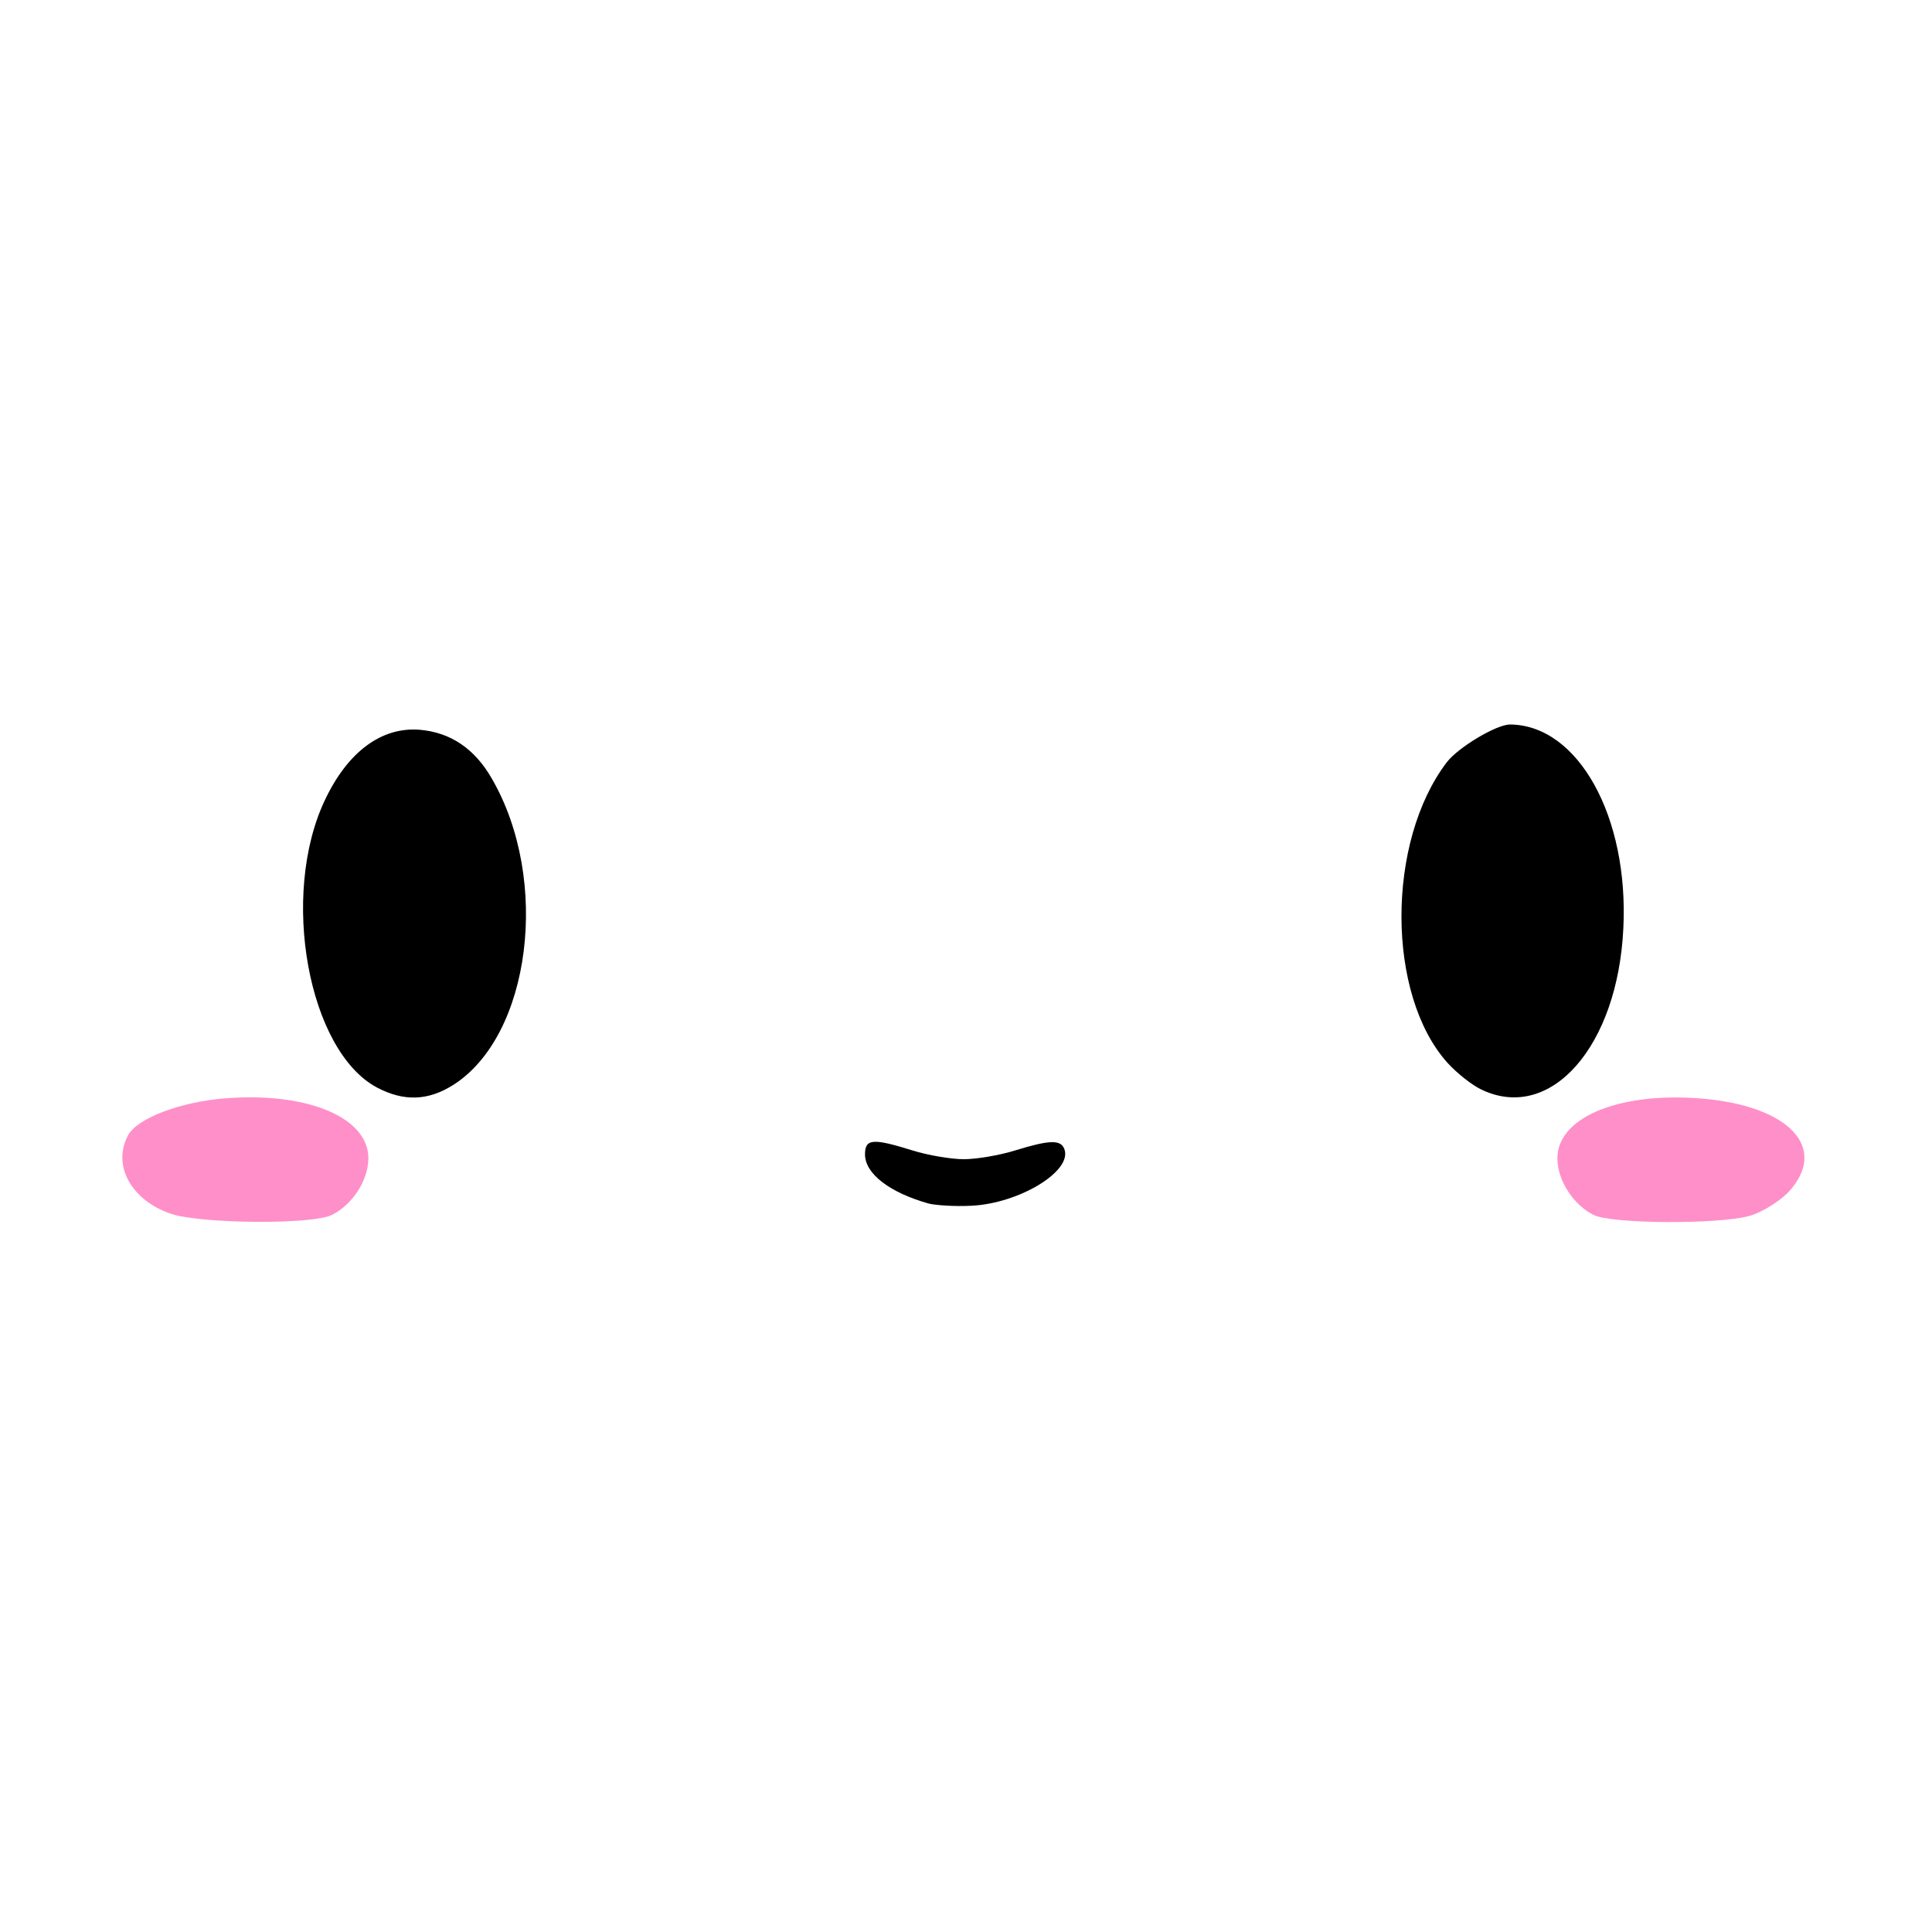
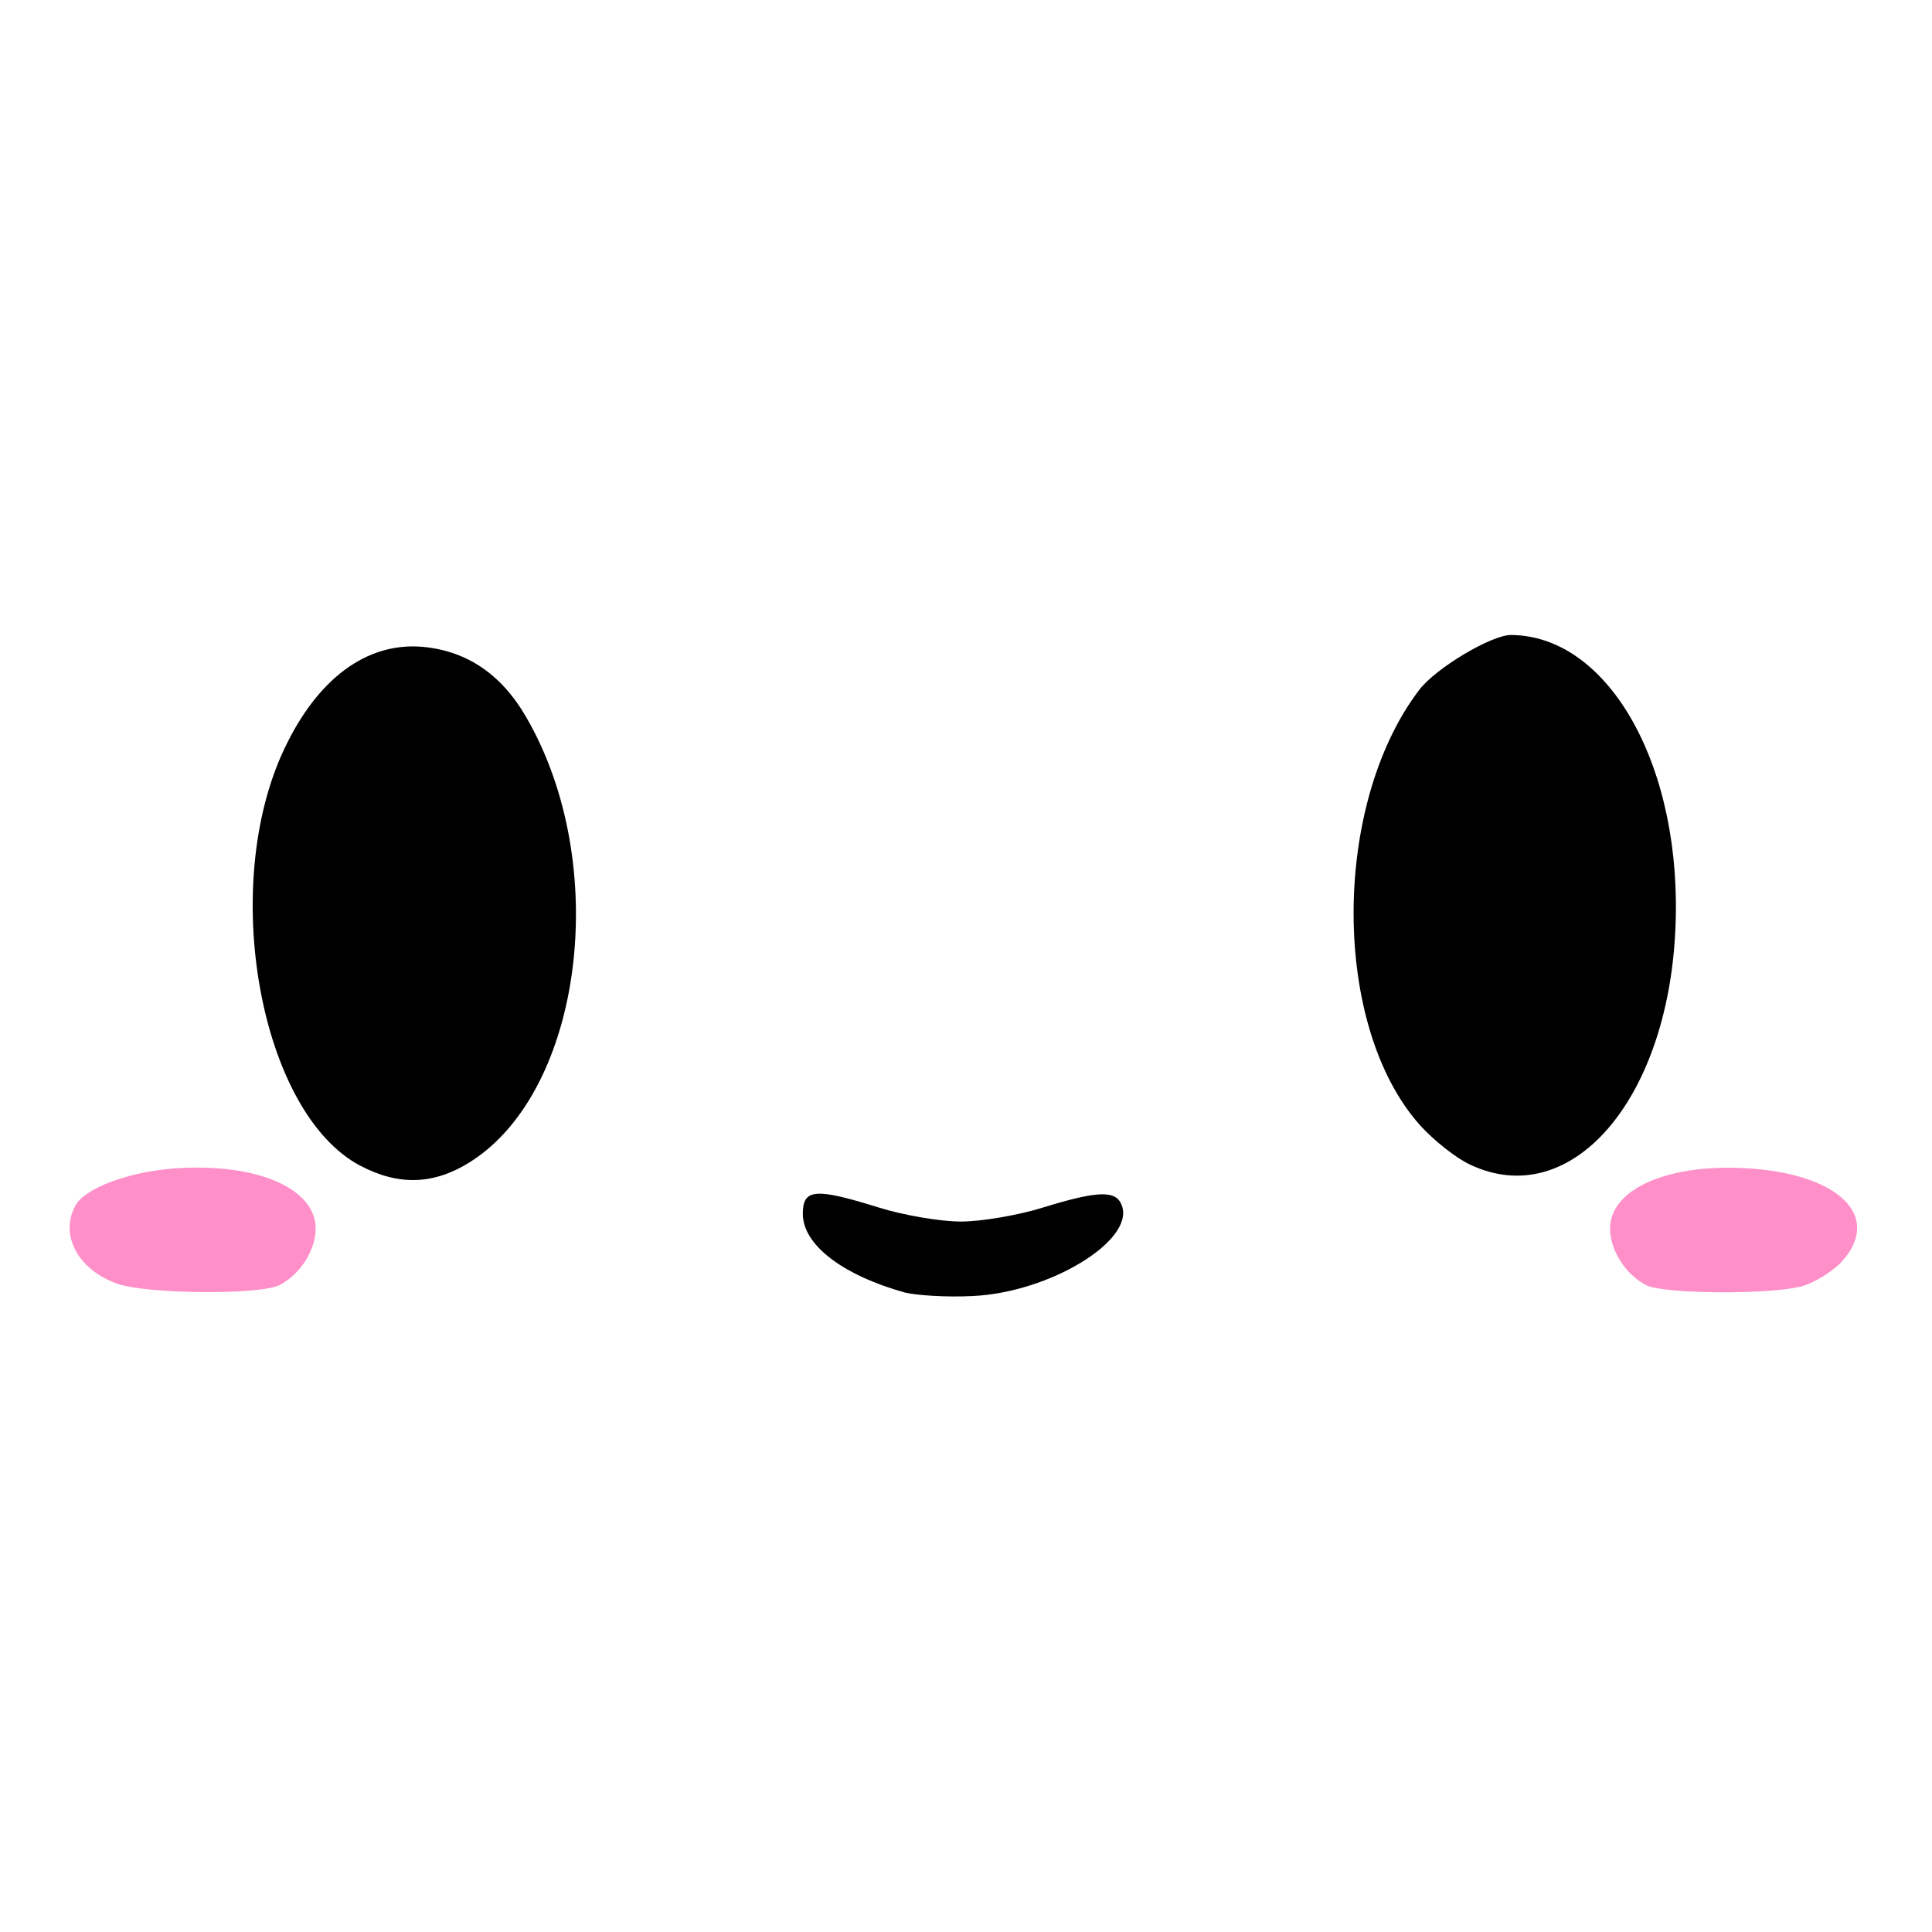
<svg xmlns="http://www.w3.org/2000/svg" viewBox="233 326 440 440" width="440" height="440">
-   <path fill="#000" fill-rule="evenodd" d="M444.5 600.1C435.6 597.6 430.0 593.3 430.0 588.9C430.0 585.3 431.8 585.2 440.8 588.0C444.3 589.1 449.6 590.0 452.5 590.0C455.4 590.0 460.7 589.1 464.2 588.0C472.0 585.6 474.6 585.5 475.4 587.7C477.3 592.7 465.1 600.1 454.2 600.6C450.5 600.8 446.1 600.5 444.5 600.1ZM318.9 573.7C303.2 565.4 296.7 529.9 307.0 508.2C312.2 497.2 319.9 491.5 328.6 492.2C335.6 492.8 341.1 496.5 345.0 503.3C358.4 526.4 353.9 561.9 336.2 573.1C330.5 576.7 325.0 576.9 318.9 573.7ZM570.5 574.2C568.3 573.2 564.8 570.4 562.7 568.1C548.7 552.6 548.7 517.7 562.5 499.6C565.1 496.2 573.8 491.0 576.9 491.0C592.4 491.1 604.0 512.0 602.7 537.5C601.4 564.3 586.2 581.6 570.5 574.2Z" />
-   <path fill="#ff8fc8" transform="translate(287.9 589.9) scale(1.3) translate(-287.9 -589.9)" d="M275.5 599.5C268.6 597.1 265.3 591.0 268.1 585.8C269.7 582.8 277.3 579.9 285.3 579.3C299.8 578.2 310.4 582.8 310.2 590.0C310.1 593.8 307.4 597.9 303.9 599.7C300.5 601.5 280.6 601.3 275.5 599.5Z" />
-   <path fill="#ff8fc8" transform="translate(618.5 589.8) scale(1.3) translate(-618.5 -589.8)" d="M601.1 599.7C597.6 597.9 594.9 593.8 594.8 590.0C594.6 582.8 605.2 578.2 619.7 579.3C635.4 580.5 642.5 588.0 635.2 595.8C633.6 597.4 630.6 599.3 628.4 599.9C623.0 601.4 604.1 601.3 601.1 599.7Z" />
+   <path fill="#000" transform="translate(453.6 609.0) scale(1.6) translate(-453.6 -593.0)" d="M444.5 600.1C435.6 597.6 430.0 593.3 430.0 588.9C430.0 585.3 431.8 585.2 440.8 588.0C444.3 589.1 449.6 590.0 452.5 590.0C455.4 590.0 460.7 589.1 464.2 588.0C472.0 585.6 474.6 585.5 475.4 587.7C477.3 592.7 465.1 600.1 454.2 600.6C450.5 600.8 446.1 600.5 444.5 600.1Z" />
+   <path fill="#000" transform="translate(327.5 534.2) scale(1.45) translate(-327.5 -534.2)" d="M318.9 573.7C303.2 565.4 296.7 529.9 307.0 508.2C312.2 497.2 319.9 491.5 328.6 492.2C335.6 492.8 341.1 496.5 345.0 503.3C358.4 526.4 353.9 561.9 336.2 573.1C330.5 576.7 325.0 576.9 318.9 573.7Z" />
+   <path fill="#000" transform="translate(576.4 536.3) scale(1.45) translate(-576.4 -536.3)" d="M570.5 574.2C568.3 573.2 564.8 570.4 562.7 568.1C548.7 552.6 548.7 517.7 562.5 499.6C565.1 496.2 573.8 491.0 576.9 491.0C592.4 491.1 604.0 512.0 602.7 537.5C601.4 564.3 586.2 581.6 570.5 574.2Z" />
+   <path fill="#ff8fc8" transform="translate(275.9 605.9) scale(1.3) translate(-287.9 -589.9)" d="M275.5 599.5C268.6 597.1 265.3 591.0 268.1 585.8C269.7 582.8 277.3 579.9 285.3 579.3C299.8 578.2 310.4 582.8 310.2 590.0C310.1 593.8 307.4 597.9 303.9 599.7C300.5 601.5 280.6 601.3 275.5 599.5Z" />
+   <path fill="#ff8fc8" transform="translate(630.5 605.8) scale(1.3) translate(-618.5 -589.8)" d="M601.1 599.7C597.6 597.9 594.9 593.8 594.8 590.0C594.6 582.8 605.2 578.2 619.7 579.3C635.4 580.5 642.5 588.0 635.2 595.8C633.6 597.4 630.6 599.3 628.4 599.9C623.0 601.4 604.1 601.3 601.1 599.7Z" />
</svg>
